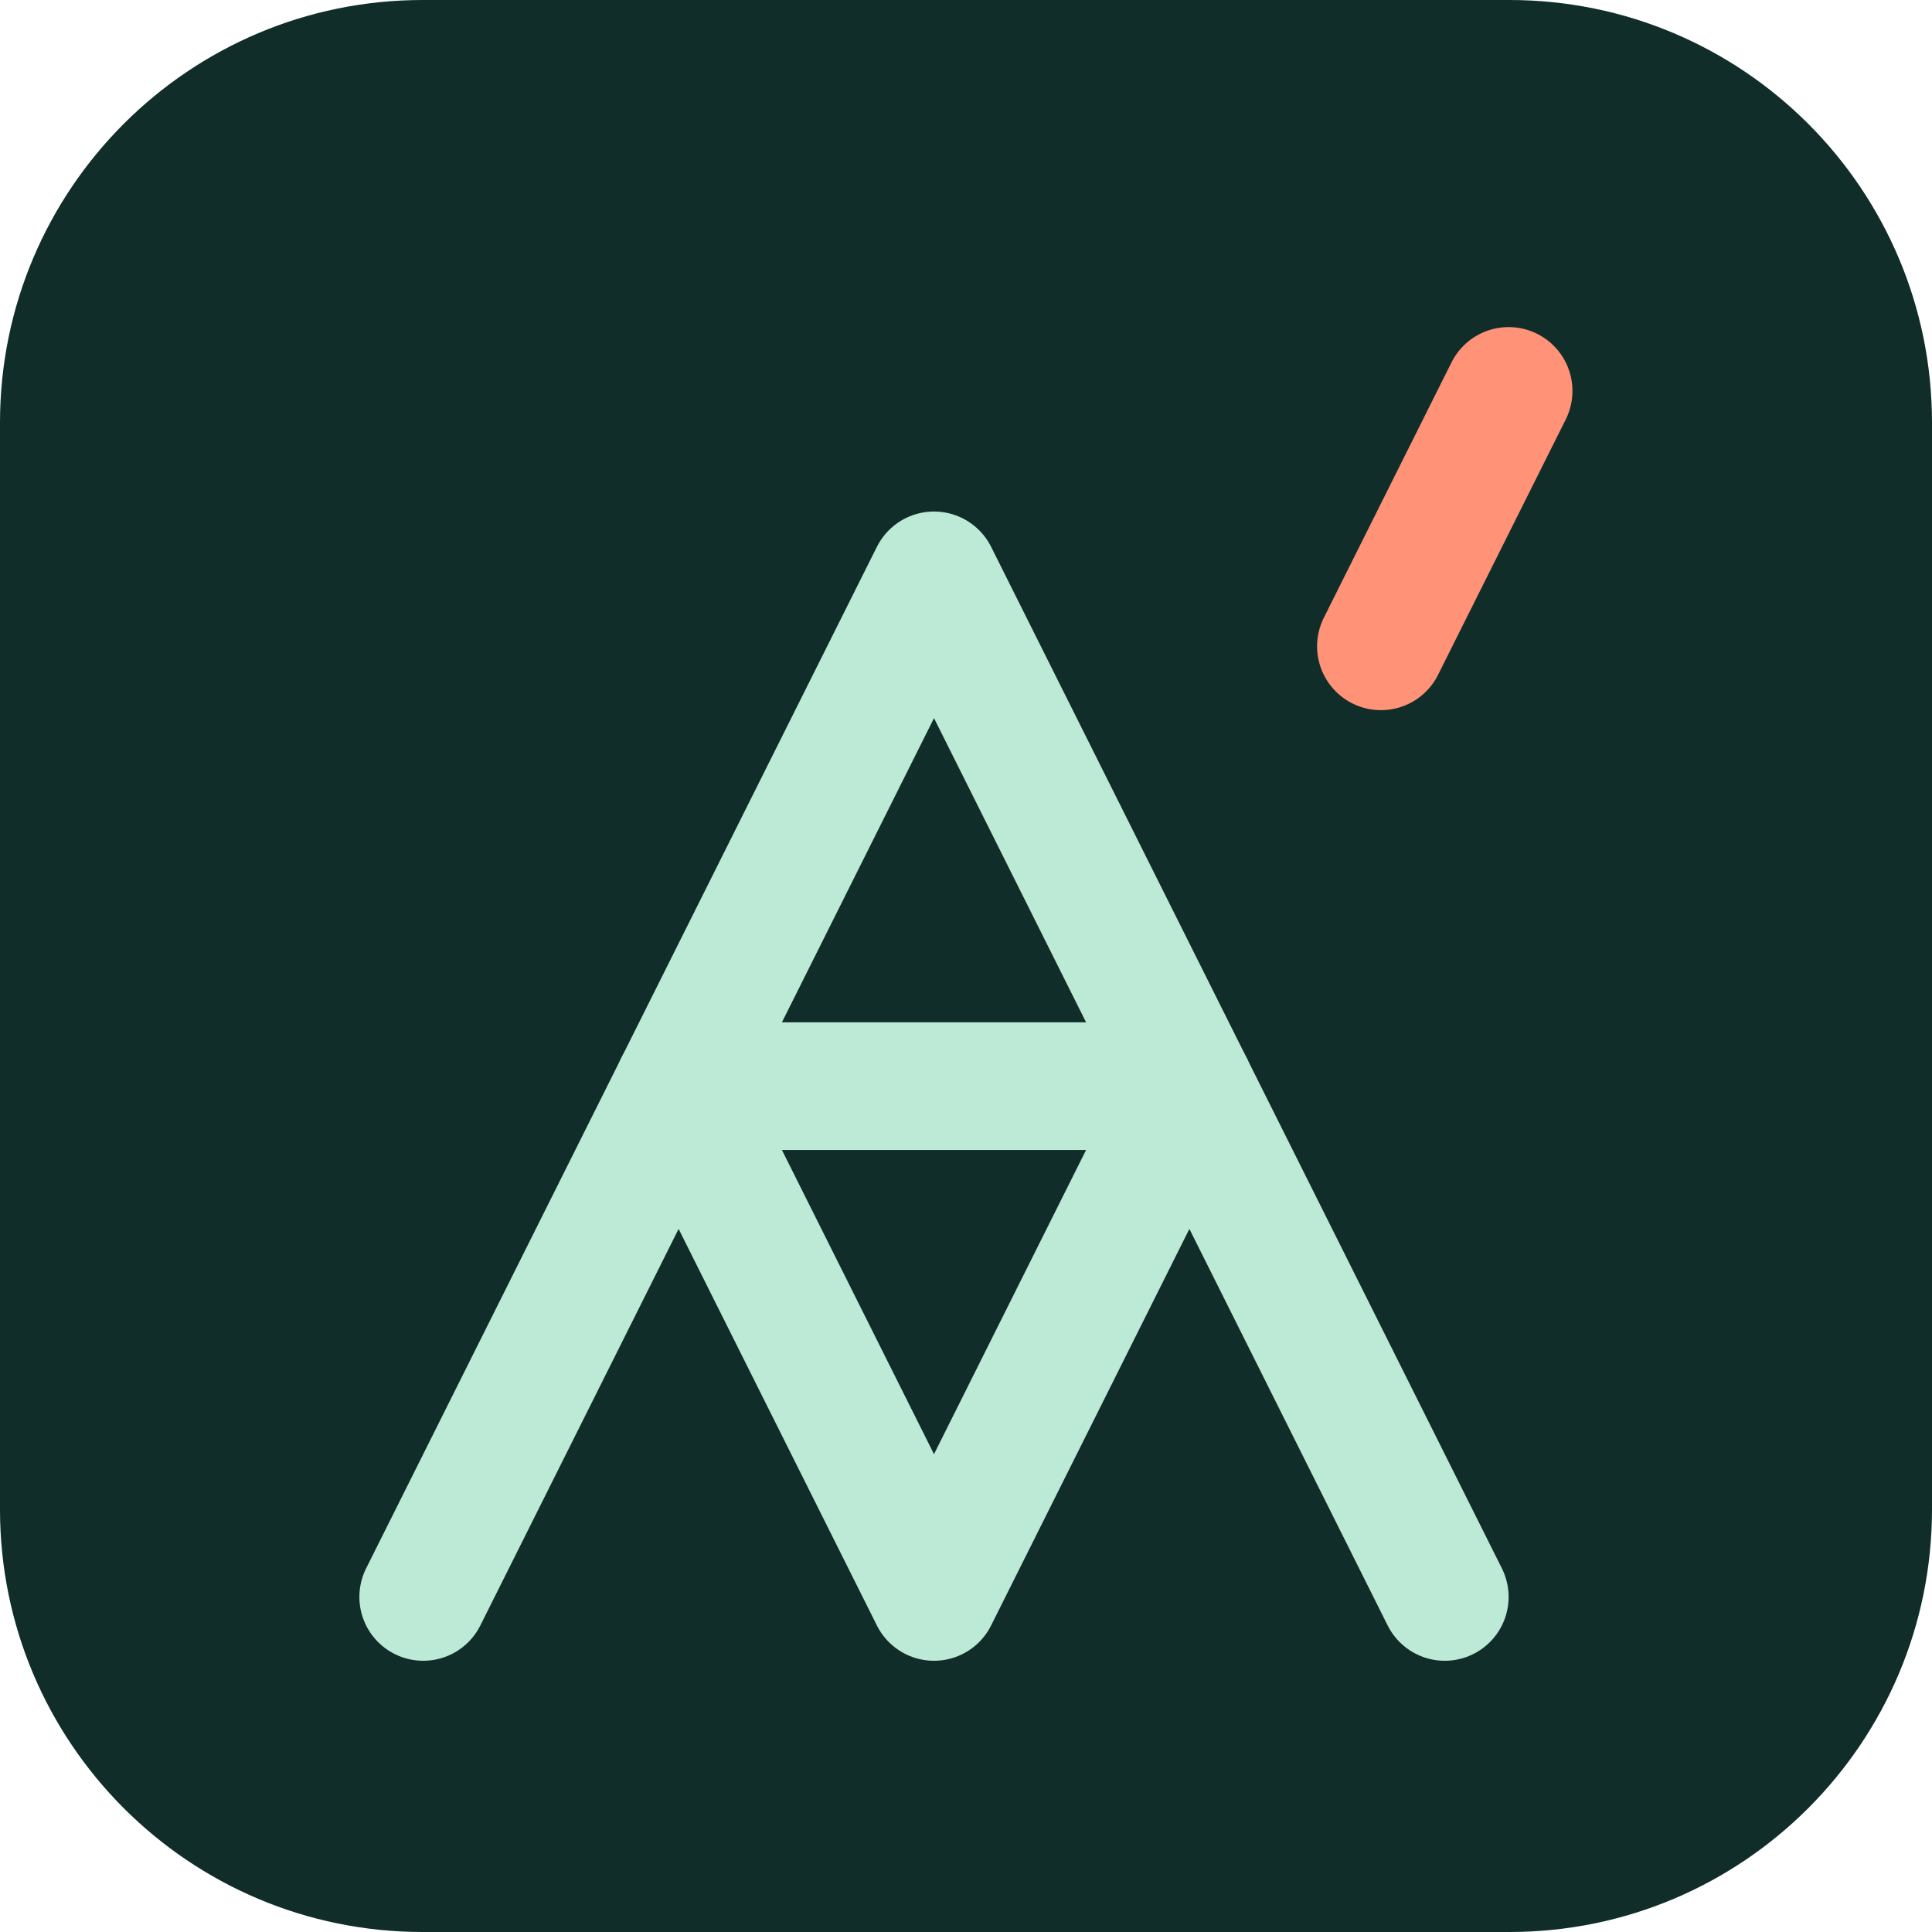
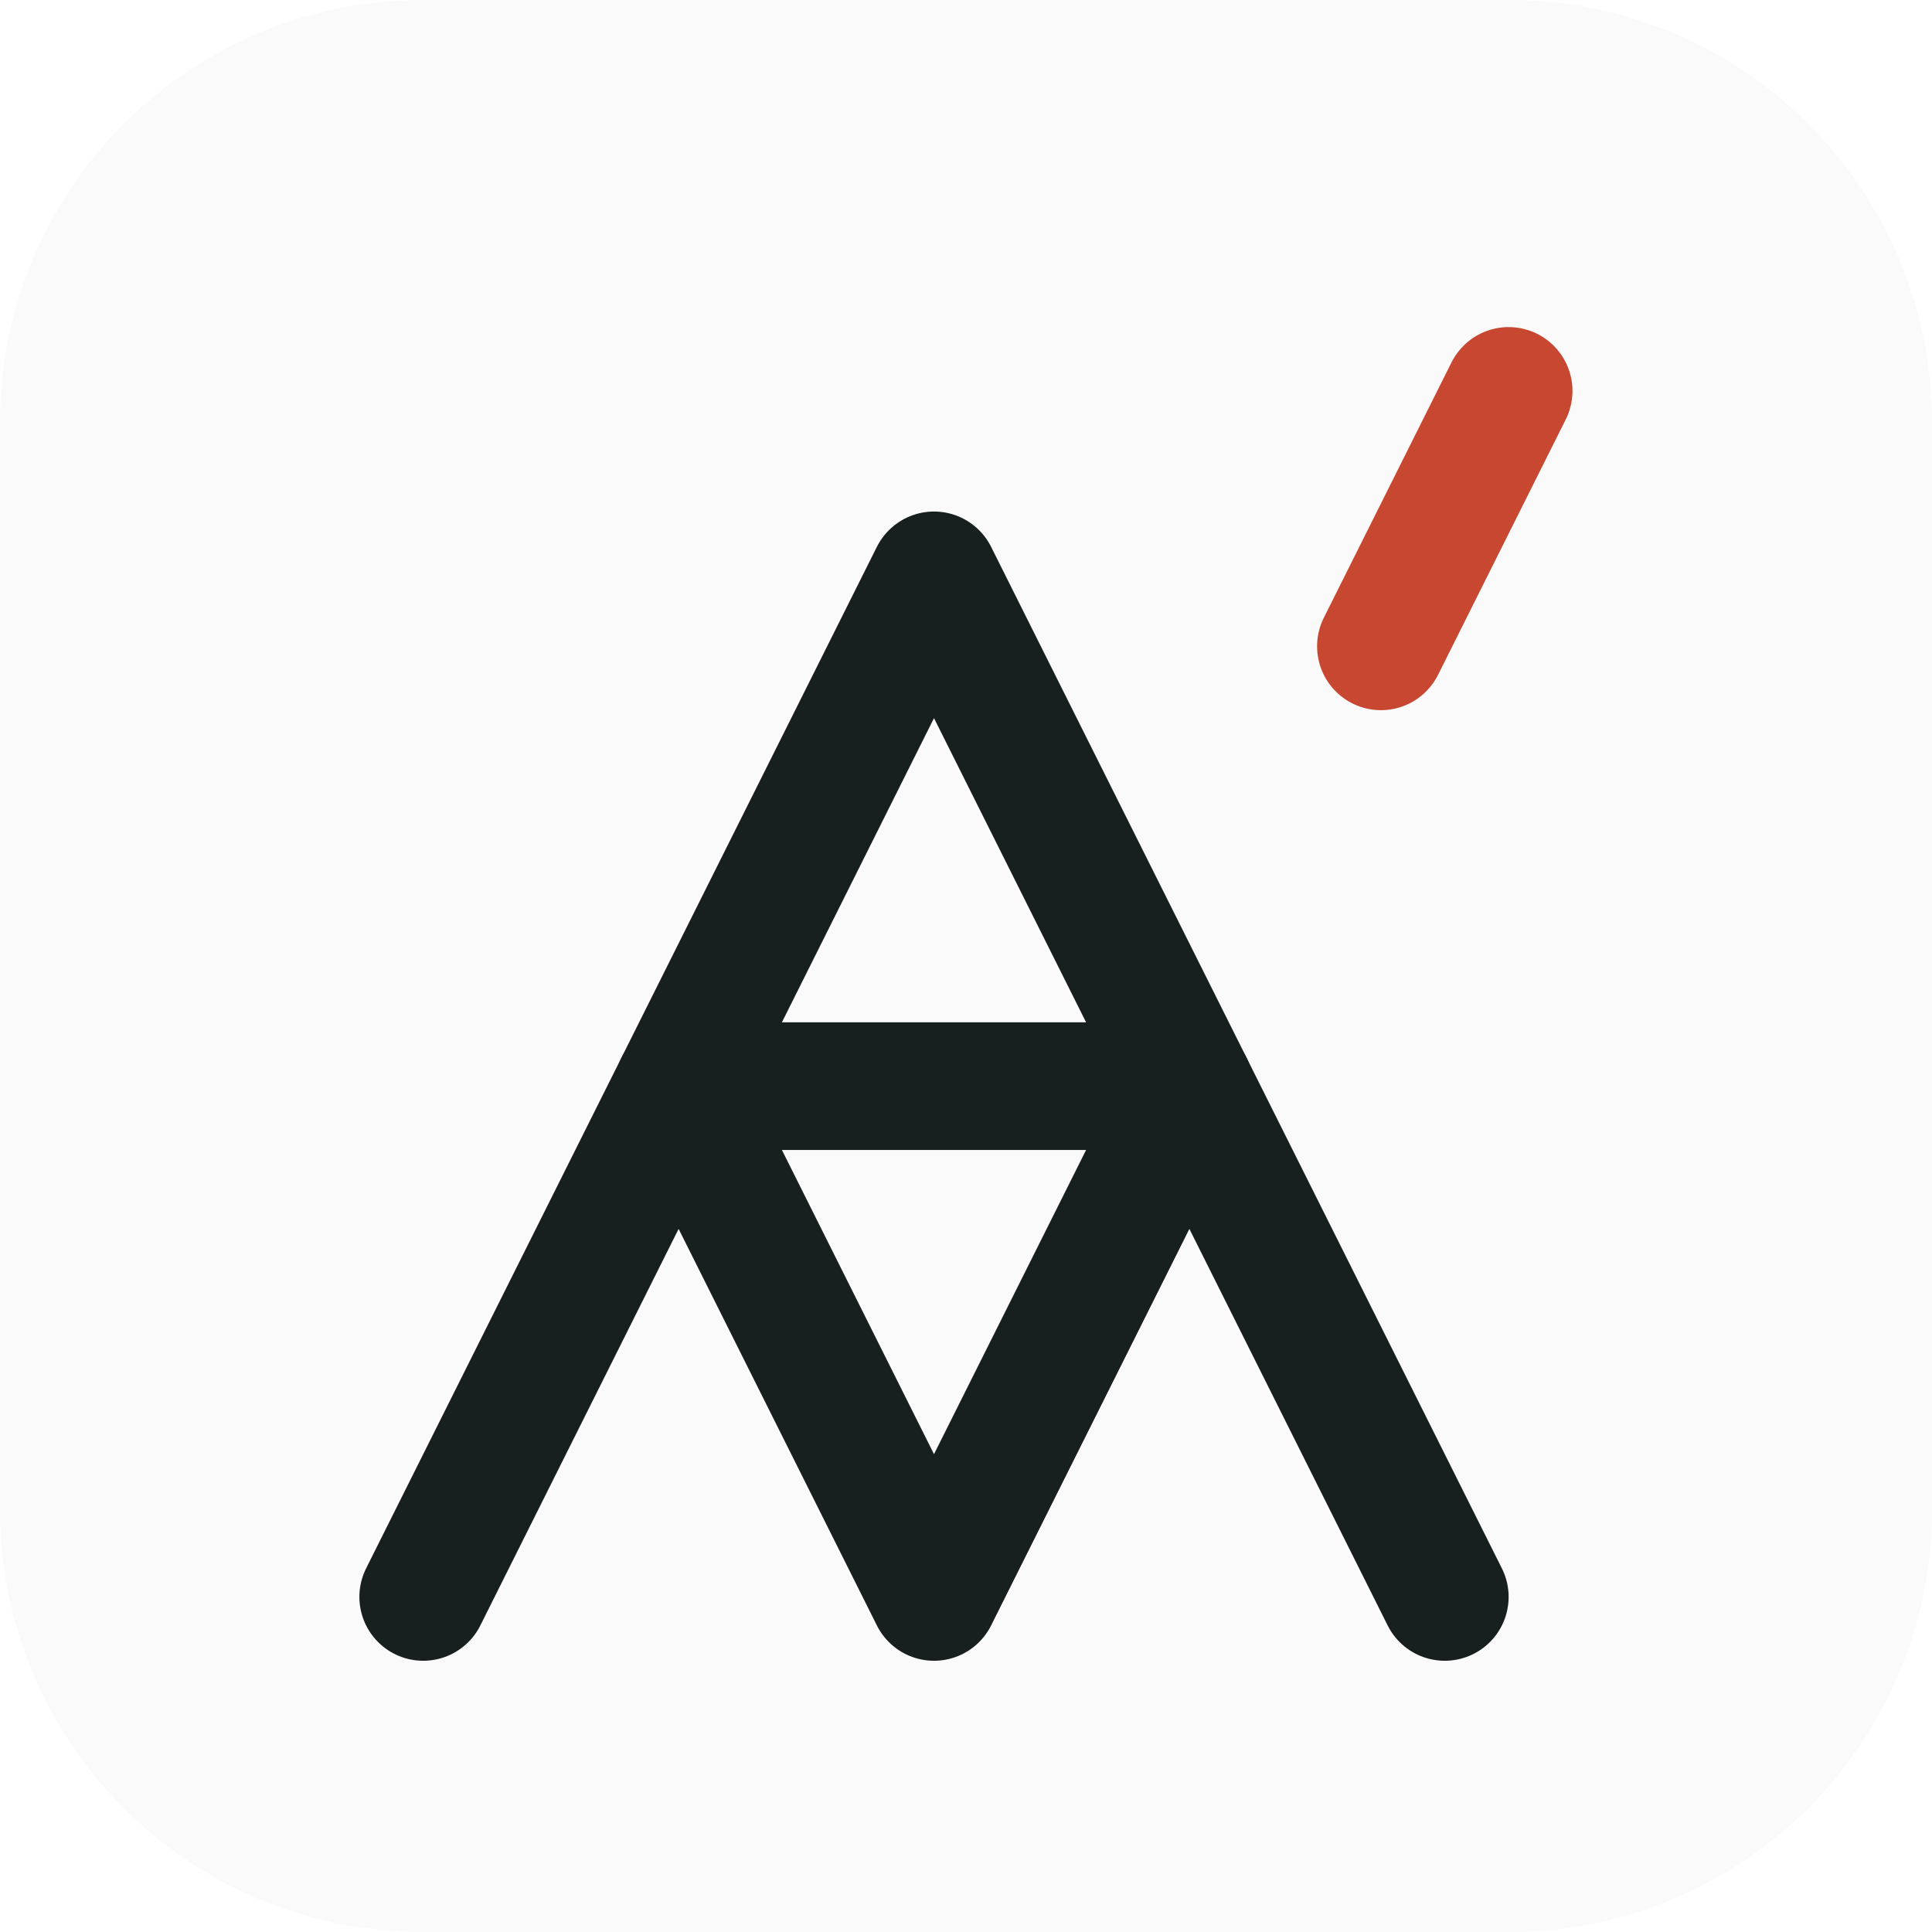
<svg xmlns="http://www.w3.org/2000/svg" width="256" height="256" viewBox="0 0 256 256" role="img" aria-labelledby="title desc">
-   <rect width="256" height="256" rx="56" fill="#102D29" />
+   <rect width="256" height="256" rx="56" fill="#FAFAFA" />
  <g transform="translate(26 33) scale(.94)">
-     <g fill="none" stroke="#BCEAD6" stroke-width="18" stroke-linecap="round" stroke-linejoin="round">
+     <g fill="none" stroke="#18201F" stroke-width="18" stroke-linecap="round" stroke-linejoin="round">
      <path d="M32 190 L104 46 L176 190" />
      <path d="M68 118 H140 L104 190 Z" />
    </g>
-     <path d="M167 56 L185 20" fill="none" stroke="#FF9277" stroke-width="18" stroke-linecap="round" />
+     <path d="M167 56 L185 20" fill="none" stroke="#C74730" stroke-width="18" stroke-linecap="round" />
  </g>
</svg>
